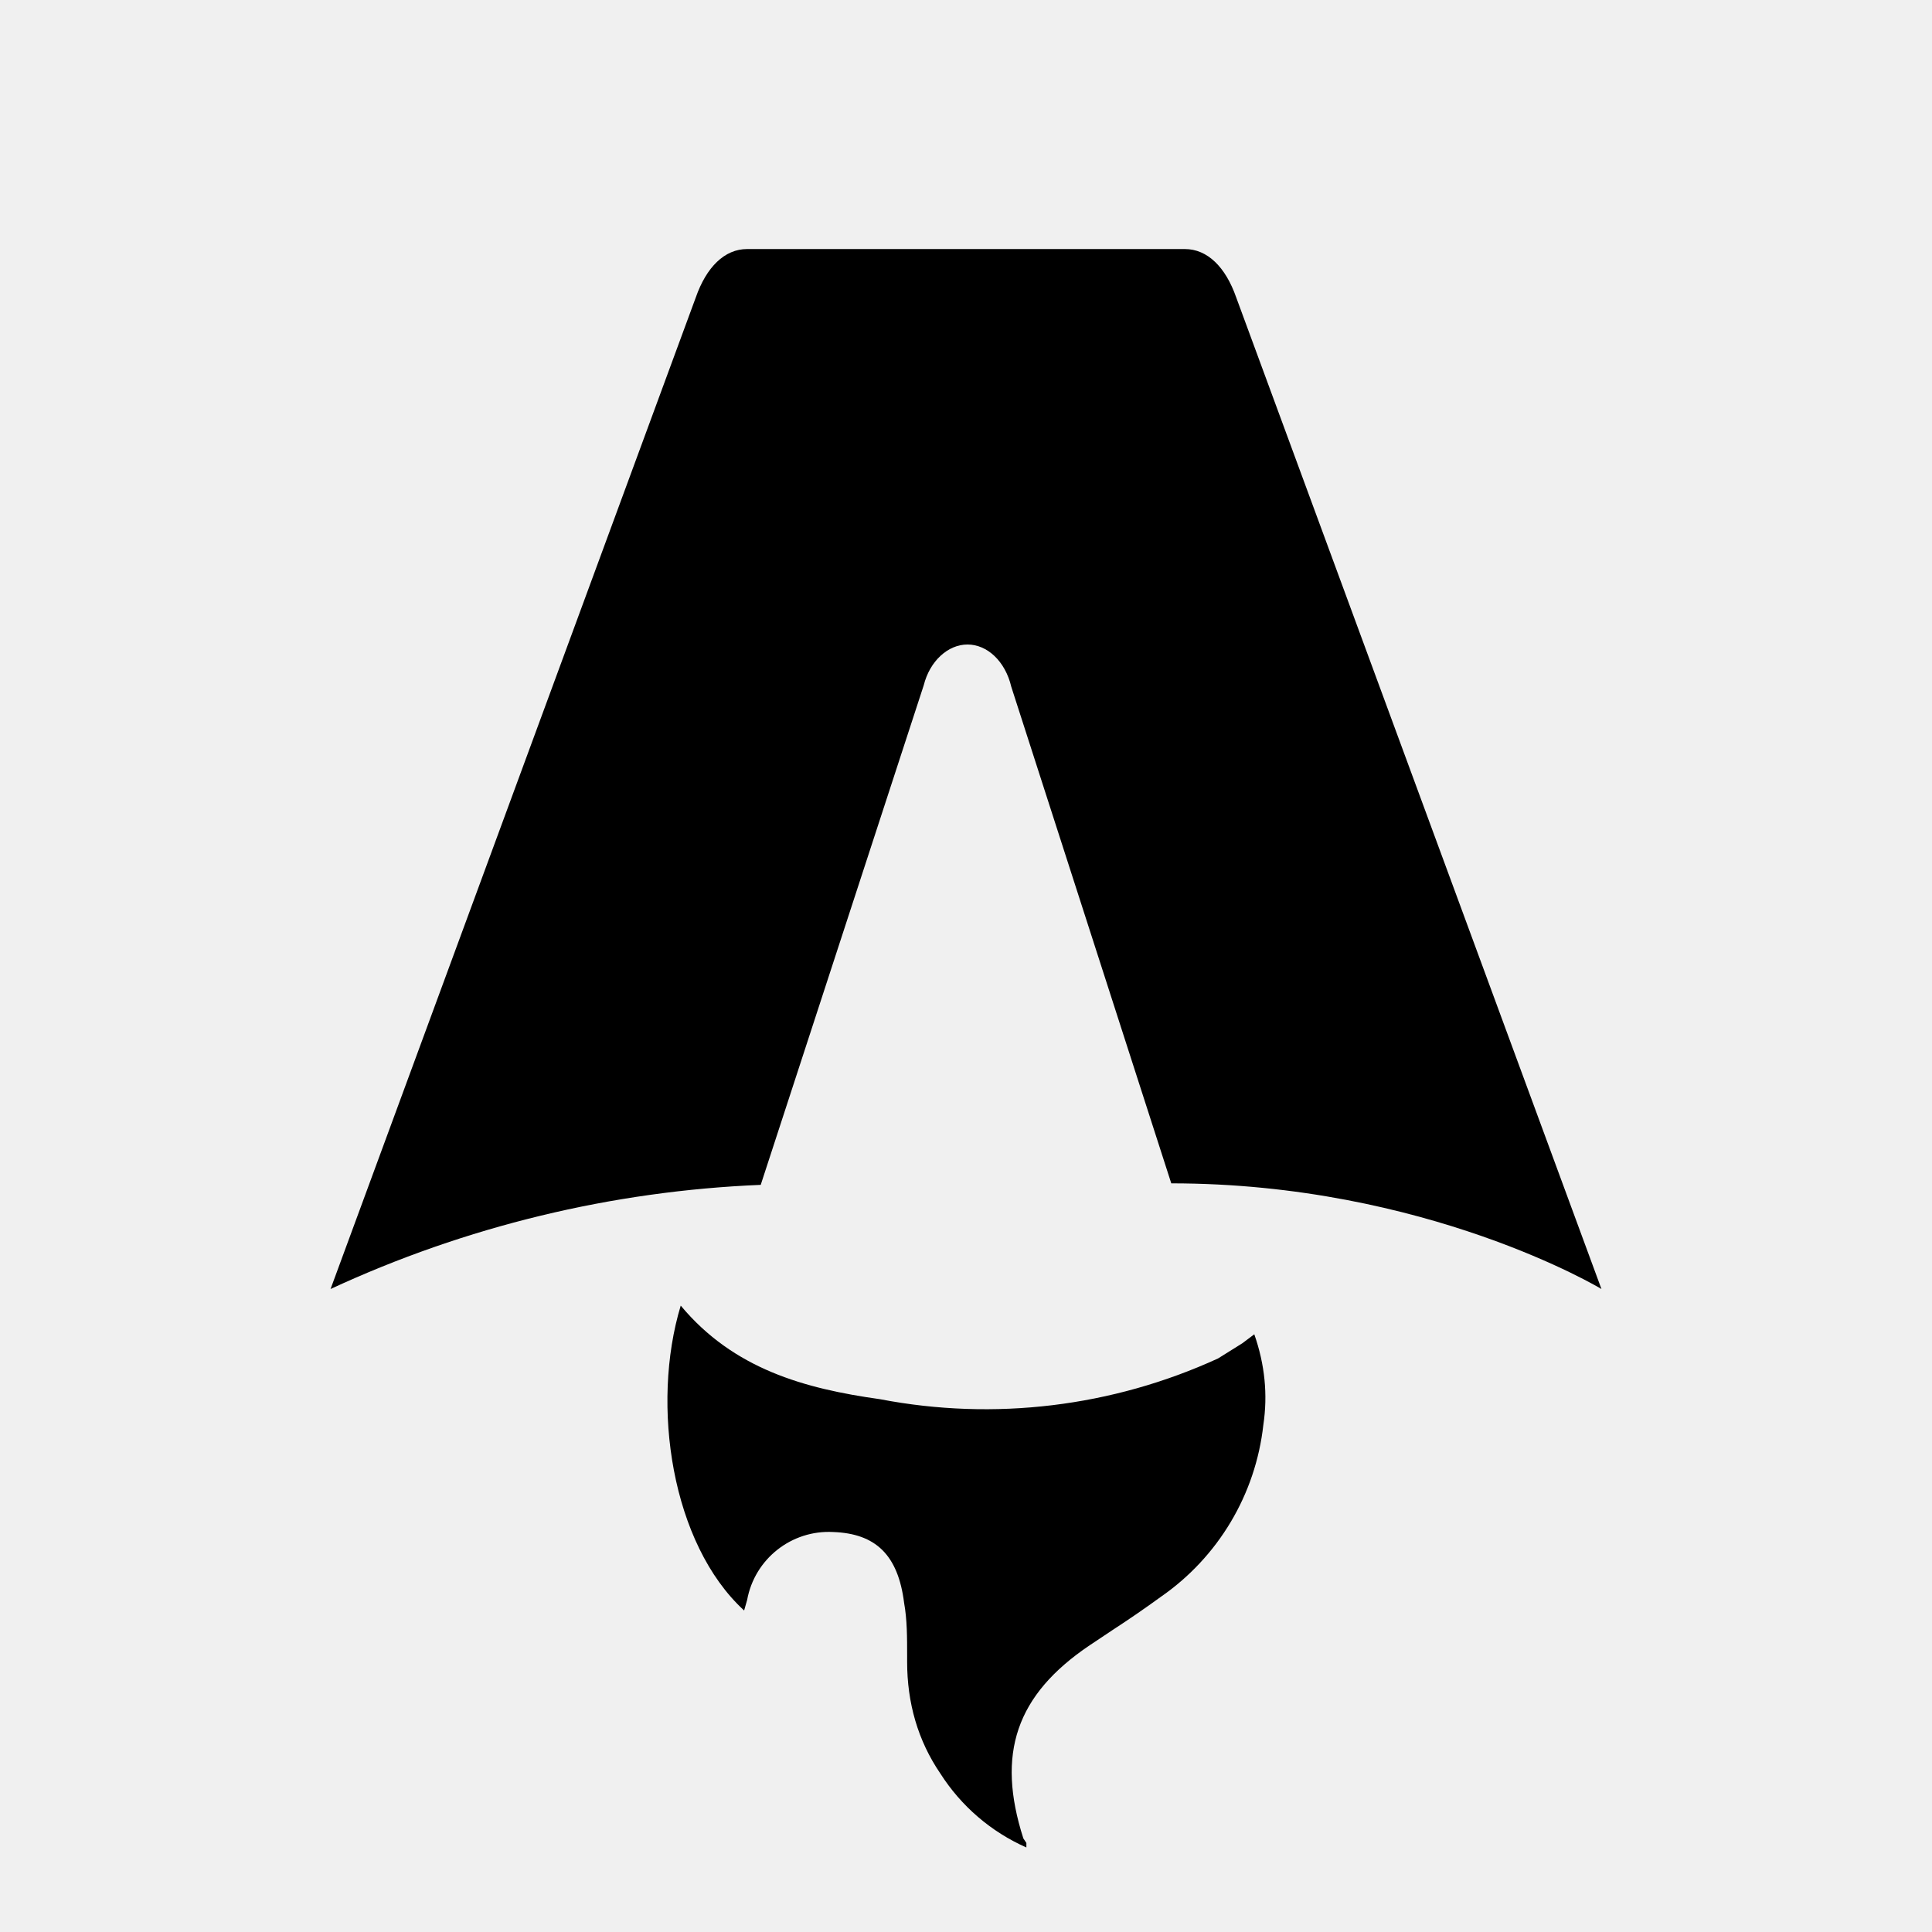
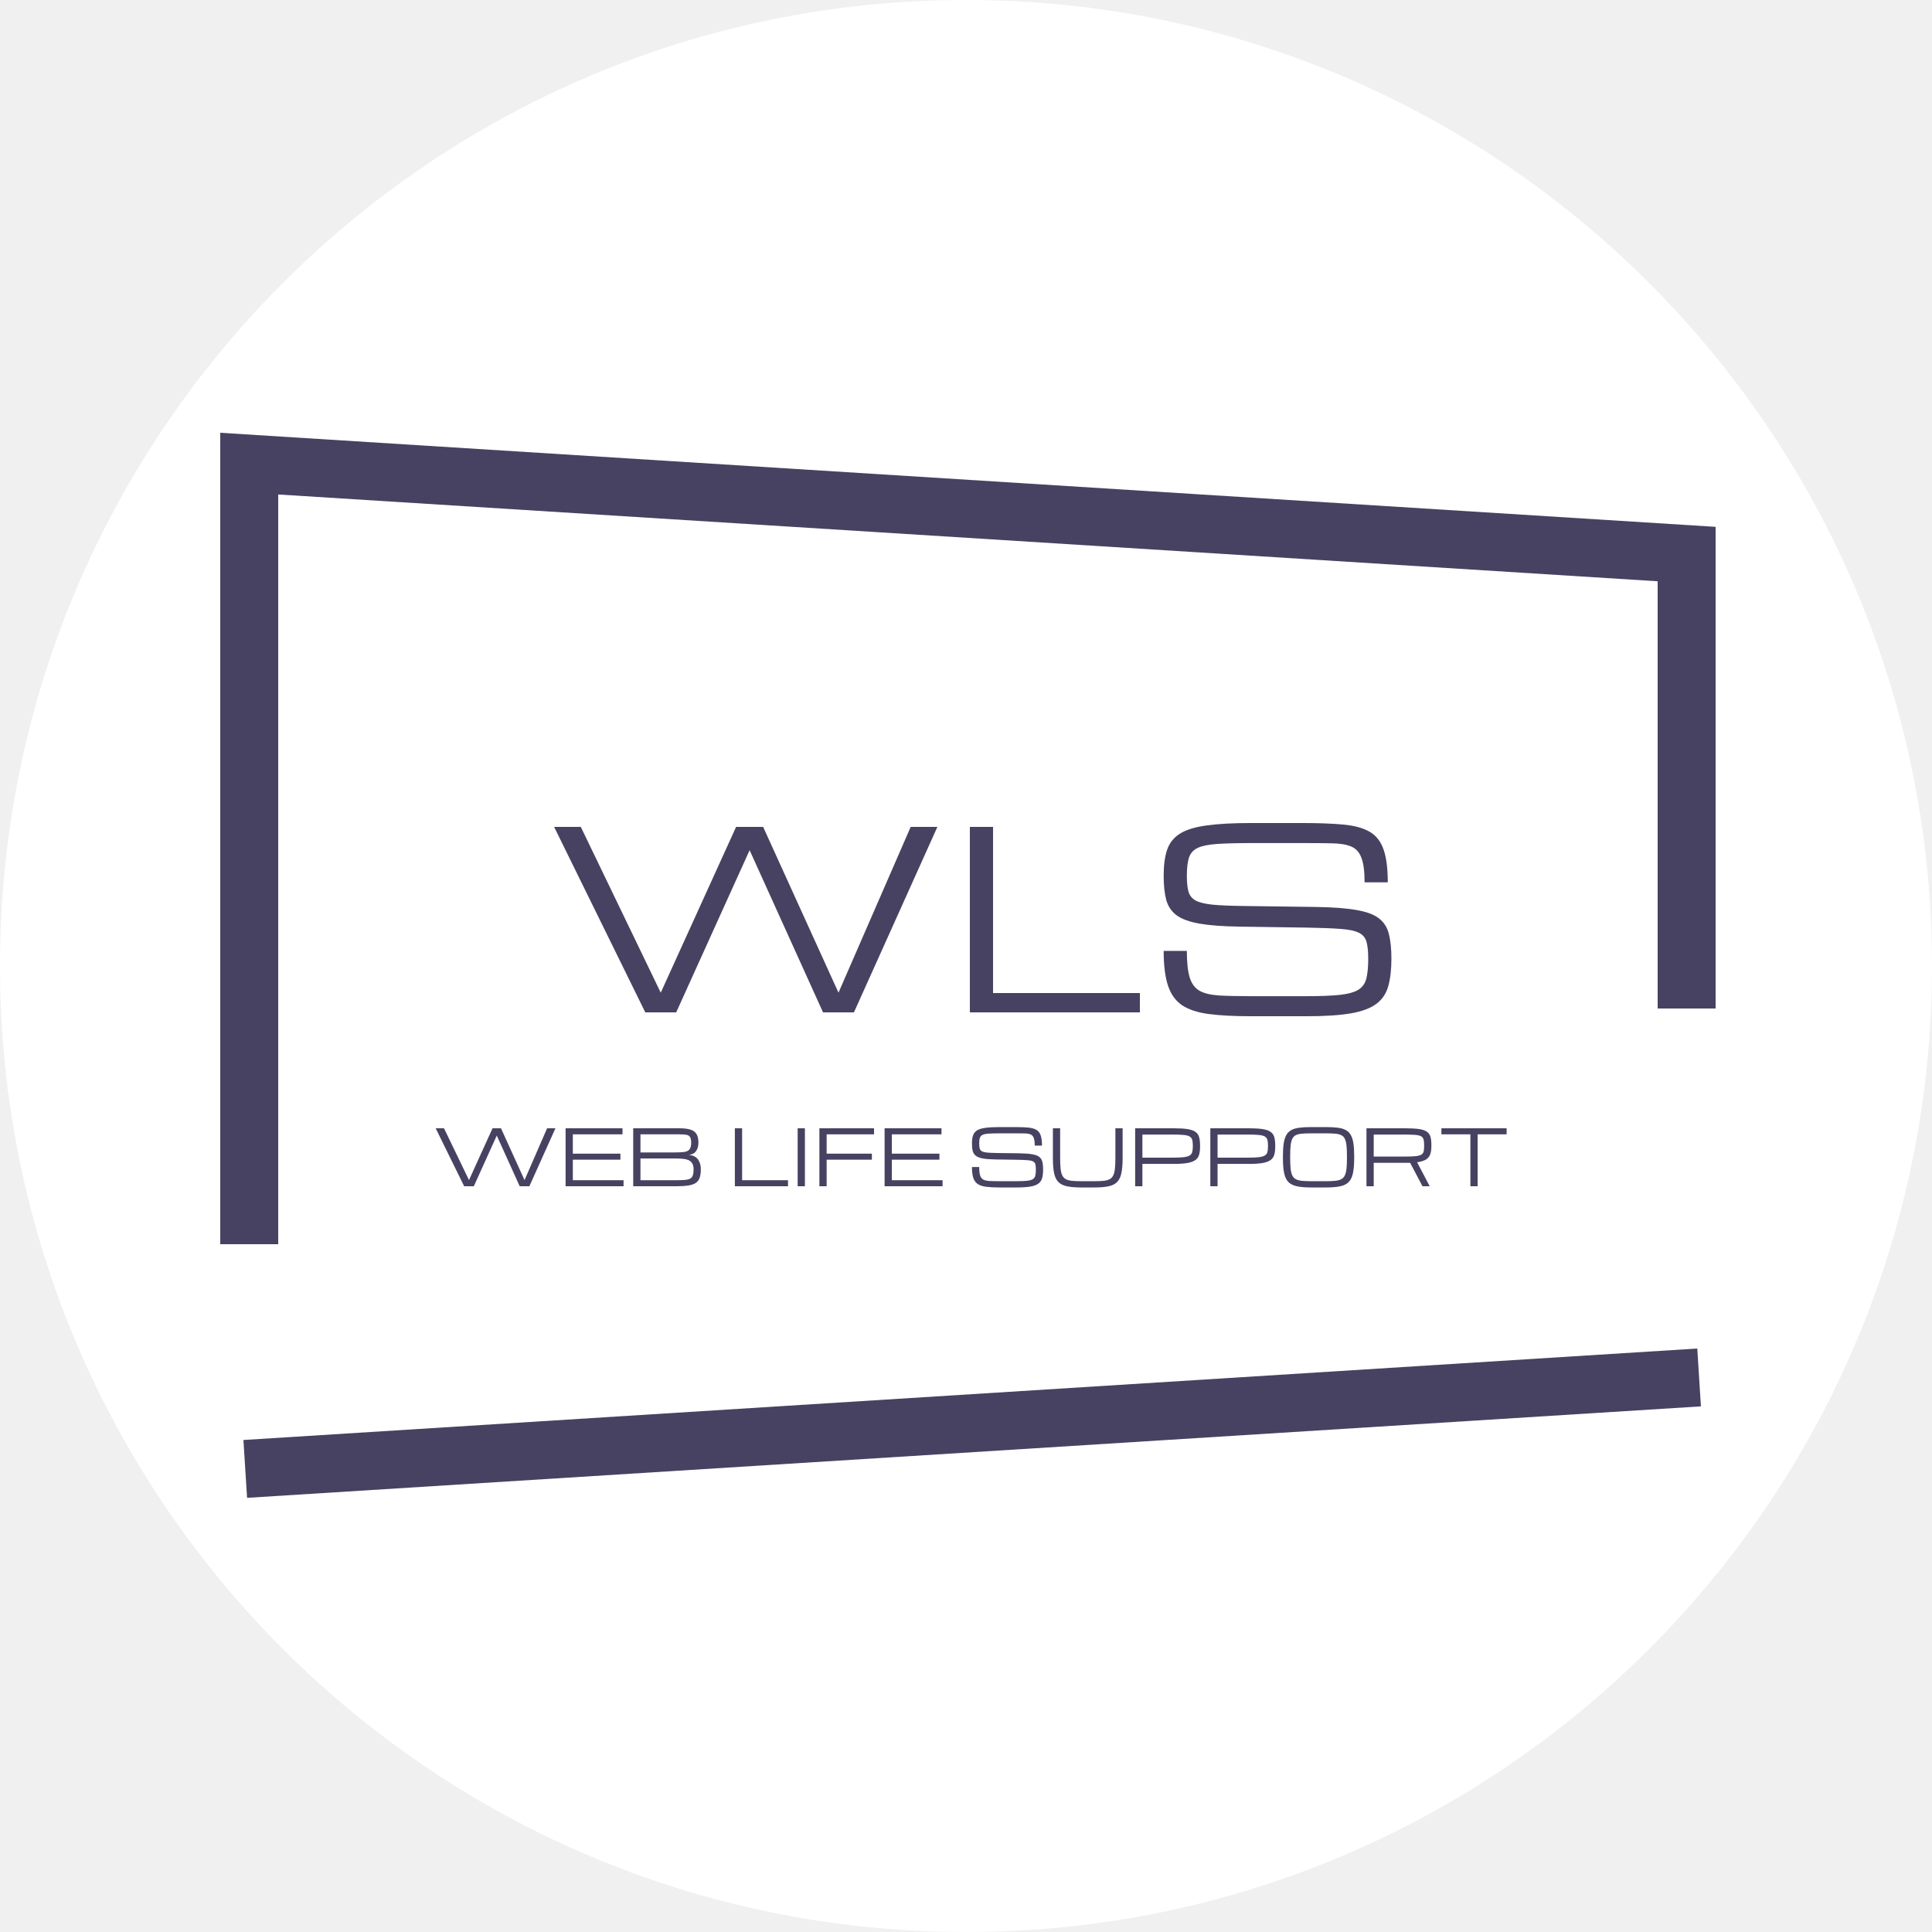
- <svg xmlns="http://www.w3.org/2000/svg" fill="none" viewBox="0 0 128 128">
-   <path d="M50.4 78.5a75.1 75.1 0 0 0-28.5 6.9l24.2-65.7c.7-2 1.9-3.2 3.4-3.2h29c1.5 0 2.7 1.2 3.4 3.2l24.2 65.7s-11.6-7-28.5-7L67 45.5c-.4-1.7-1.6-2.8-2.9-2.8-1.3 0-2.5 1.1-2.9 2.7L50.4 78.5Zm-1.1 28.2Zm-4.2-20.2c-2 6.6-.6 15.8 4.2 20.2a17.5 17.5 0 0 1 .2-.7 5.5 5.5 0 0 1 5.7-4.5c2.8.1 4.3 1.5 4.7 4.7.2 1.1.2 2.3.2 3.5v.4c0 2.7.7 5.2 2.2 7.4a13 13 0 0 0 5.7 4.9v-.3l-.2-.3c-1.8-5.6-.5-9.5 4.4-12.8l1.5-1a73 73 0 0 0 3.2-2.2 16 16 0 0 0 6.8-11.4c.3-2 .1-4-.6-6l-.8.6-1.6 1a37 37 0 0 1-22.4 2.7c-5-.7-9.7-2-13.2-6.2Z" />
-   <style>
-         path { fill: #000; }
-         @media (prefers-color-scheme: dark) {
-             path { fill: #FFF; }
-         }
-     </style>
+ <svg xmlns="http://www.w3.org/2000/svg" width="180" height="180" viewBox="0 0 180 180" fill="none">
+   <path d="M180 90C180 139.706 139.706 180 90 180C40.294 180 0 139.706 0 90C0 40.294 40.294 0 90 0C139.706 0 180 40.294 180 90Z" fill="white" />
+   <path d="M25.92 46.07L154.44 54.156V93.959H159.84V49.085L20.52 40.32V115.919H25.92V46.07Z" fill="#474261" />
+   <path d="M22.68 134.161L158.132 125.639L158.471 131.028L23.019 139.55L22.68 134.161Z" fill="#474261" />
+   <path d="M51.626 77.04L60.12 94.32H63L69.84 79.211L76.68 94.32H79.56L87.334 77.04H84.847L78.12 92.486L71.1 77.04H68.58L61.56 92.486L54.112 77.04H51.626Z" fill="#474261" />
+   <path d="M90.36 77.04V94.32H106.2V92.52H92.52V77.04H90.36Z" fill="#474261" />
+   <path d="M127.316 87.75C127.421 88.132 127.474 88.657 127.474 89.325C127.474 90.075 127.418 90.679 127.305 91.136C127.2 91.594 126.96 91.946 126.585 92.194C126.21 92.434 125.633 92.599 124.853 92.689C124.073 92.771 123.011 92.812 121.669 92.812H116.516C115.316 92.812 114.326 92.79 113.546 92.745C112.774 92.692 112.17 92.543 111.735 92.295C111.308 92.04 111.008 91.624 110.835 91.046C110.663 90.469 110.576 89.651 110.576 88.594H108.416C108.416 89.944 108.551 91.024 108.821 91.834C109.091 92.644 109.534 93.255 110.149 93.668C110.771 94.073 111.604 94.343 112.646 94.478C113.689 94.612 114.979 94.68 116.516 94.68H121.781C123.469 94.68 124.83 94.59 125.865 94.41C126.9 94.23 127.691 93.934 128.239 93.521C128.786 93.109 129.154 92.561 129.341 91.879C129.536 91.189 129.634 90.338 129.634 89.325C129.634 88.395 129.555 87.626 129.398 87.019C129.248 86.404 128.936 85.916 128.464 85.556C127.999 85.196 127.294 84.938 126.349 84.78C125.411 84.615 124.155 84.521 122.58 84.499L115.875 84.409C114.645 84.394 113.674 84.353 112.961 84.285C112.249 84.21 111.72 84.079 111.375 83.891C111.038 83.696 110.82 83.415 110.723 83.047C110.625 82.68 110.576 82.192 110.576 81.585C110.576 80.865 110.644 80.299 110.779 79.886C110.921 79.474 111.199 79.174 111.611 78.986C112.024 78.799 112.631 78.679 113.434 78.626C114.244 78.574 115.32 78.547 116.663 78.547H121.365C122.468 78.547 123.39 78.555 124.133 78.57C124.875 78.585 125.464 78.686 125.899 78.874C126.341 79.061 126.656 79.414 126.844 79.931C127.039 80.441 127.136 81.199 127.136 82.204H129.296C129.296 80.906 129.165 79.886 128.903 79.144C128.648 78.401 128.22 77.854 127.62 77.501C127.02 77.149 126.21 76.924 125.19 76.826C124.17 76.729 122.895 76.68 121.365 76.68H116.55C114.863 76.68 113.486 76.755 112.421 76.905C111.356 77.047 110.531 77.299 109.946 77.659C109.369 78.019 108.968 78.517 108.743 79.155C108.525 79.793 108.416 80.603 108.416 81.585C108.416 82.485 108.495 83.235 108.653 83.835C108.818 84.435 109.14 84.915 109.62 85.275C110.1 85.627 110.809 85.886 111.746 86.051C112.684 86.216 113.925 86.31 115.47 86.332L121.725 86.422C123.068 86.445 124.125 86.486 124.898 86.546C125.67 86.599 126.24 86.719 126.608 86.906C126.975 87.086 127.211 87.368 127.316 87.75Z" fill="#474261" />
+   <path d="M43.245 110.52L40.591 105.12H41.368L43.695 109.947L45.889 105.12H46.676L48.87 109.947L50.972 105.12H51.749L49.32 110.52H48.42L46.282 105.799L44.145 110.52H43.245Z" fill="#474261" />
+   <path d="M52.695 110.52V105.12H57.997V105.683H53.37V107.483H57.803V108.045H53.37V109.958H58.095V110.52H52.695Z" fill="#474261" />
+   <path fill-rule="evenodd" clip-rule="evenodd" d="M58.995 110.52V105.12H63.298C63.706 105.12 64.04 105.159 64.3 105.236C64.563 105.311 64.756 105.446 64.88 105.64C65.007 105.833 65.07 106.106 65.07 106.459C65.07 106.778 64.996 107.042 64.849 107.25C64.701 107.459 64.475 107.574 64.17 107.595C64.568 107.635 64.856 107.778 65.031 108.024C65.207 108.268 65.295 108.575 65.295 108.945C65.295 109.266 65.257 109.53 65.183 109.736C65.11 109.942 64.987 110.103 64.813 110.218C64.64 110.33 64.404 110.409 64.107 110.453C63.811 110.498 63.442 110.52 62.999 110.52H58.995ZM59.67 107.37H62.816C63.18 107.37 63.477 107.357 63.709 107.331C63.941 107.306 64.114 107.229 64.226 107.103C64.339 106.976 64.395 106.762 64.395 106.459C64.395 106.223 64.361 106.049 64.293 105.939C64.227 105.829 64.115 105.759 63.956 105.728C63.796 105.698 63.577 105.683 63.298 105.683H59.67V107.37ZM59.67 109.958H62.999C63.32 109.958 63.585 109.949 63.794 109.933C64.005 109.916 64.17 109.877 64.29 109.813C64.411 109.75 64.497 109.65 64.546 109.515C64.595 109.376 64.62 109.186 64.62 108.945C64.62 108.697 64.573 108.503 64.479 108.365C64.388 108.227 64.259 108.127 64.093 108.066C63.929 108.005 63.738 107.968 63.52 107.954C63.302 107.94 63.067 107.933 62.816 107.933H59.67V109.958Z" fill="#474261" />
+   <path d="M68.466 110.52V105.12H69.141V109.958H73.416V110.52H68.466Z" fill="#474261" />
+   <path d="M74.316 110.52V105.12H74.991V110.52H74.316Z" fill="#474261" />
+   <path d="M76.341 110.52V105.12H81.432V105.683H77.016V107.483H81.231V108.045H77.016V110.52H76.341Z" fill="#474261" />
+   <path d="M82.416 110.52V105.12H87.718V105.683H83.091V107.483H87.524V108.045H83.091V109.958H87.816V110.52H82.416Z" fill="#474261" />
+   <path d="M96.51 108.959C96.51 108.75 96.494 108.586 96.461 108.467C96.428 108.347 96.354 108.259 96.24 108.203C96.125 108.145 95.947 108.107 95.705 108.091C95.464 108.072 95.133 108.059 94.714 108.052L92.759 108.024C92.276 108.017 91.888 107.988 91.595 107.936C91.302 107.884 91.081 107.804 90.931 107.693C90.781 107.581 90.68 107.431 90.629 107.243C90.579 107.056 90.555 106.822 90.555 106.54C90.555 106.233 90.589 105.98 90.657 105.781C90.727 105.582 90.852 105.426 91.033 105.313C91.216 105.201 91.474 105.122 91.806 105.078C92.139 105.031 92.569 105.008 93.097 105.008H94.601C95.079 105.008 95.478 105.023 95.797 105.053C96.115 105.084 96.368 105.154 96.556 105.264C96.743 105.374 96.877 105.545 96.957 105.777C97.039 106.009 97.08 106.328 97.08 106.734H96.405C96.405 106.42 96.374 106.183 96.313 106.024C96.255 105.862 96.156 105.752 96.018 105.693C95.882 105.634 95.698 105.603 95.466 105.598C95.234 105.593 94.946 105.591 94.601 105.591H93.132C92.712 105.591 92.376 105.599 92.123 105.616C91.872 105.632 91.682 105.67 91.553 105.728C91.424 105.787 91.338 105.881 91.293 106.009C91.251 106.138 91.23 106.315 91.23 106.54C91.23 106.73 91.245 106.883 91.275 106.997C91.306 107.112 91.374 107.2 91.479 107.261C91.587 107.32 91.752 107.361 91.975 107.384C92.198 107.405 92.501 107.418 92.886 107.423L94.981 107.451C95.473 107.458 95.866 107.487 96.159 107.539C96.454 107.588 96.674 107.669 96.82 107.781C96.967 107.894 97.064 108.046 97.111 108.238C97.161 108.428 97.185 108.668 97.185 108.959C97.185 109.275 97.155 109.541 97.094 109.757C97.035 109.97 96.92 110.141 96.749 110.27C96.578 110.399 96.331 110.492 96.007 110.548C95.684 110.604 95.259 110.633 94.731 110.633H93.086C92.606 110.633 92.202 110.611 91.877 110.569C91.551 110.527 91.291 110.443 91.096 110.316C90.904 110.187 90.766 109.996 90.681 109.743C90.597 109.49 90.555 109.152 90.555 108.731H91.23C91.23 109.061 91.257 109.316 91.311 109.497C91.365 109.677 91.458 109.808 91.592 109.887C91.728 109.965 91.916 110.011 92.158 110.028C92.402 110.042 92.711 110.049 93.086 110.049H94.696C95.116 110.049 95.447 110.036 95.691 110.01C95.935 109.982 96.115 109.931 96.233 109.856C96.35 109.778 96.425 109.668 96.457 109.525C96.493 109.382 96.51 109.193 96.51 108.959Z" fill="#474261" />
+   <path d="M100.708 110.633C100.181 110.633 99.747 110.596 99.407 110.524C99.067 110.453 98.801 110.322 98.609 110.13C98.419 109.938 98.286 109.661 98.208 109.3C98.133 108.939 98.096 108.469 98.096 107.89V105.12H98.771V107.89C98.771 108.289 98.785 108.619 98.813 108.882C98.841 109.144 98.894 109.354 98.971 109.511C99.049 109.668 99.159 109.785 99.302 109.863C99.447 109.94 99.635 109.99 99.864 110.014C100.094 110.037 100.375 110.049 100.708 110.049H101.981C102.316 110.049 102.597 110.037 102.824 110.014C103.054 109.99 103.24 109.94 103.383 109.863C103.529 109.785 103.64 109.668 103.717 109.511C103.795 109.354 103.847 109.144 103.875 108.882C103.904 108.619 103.918 108.289 103.918 107.89V105.12H104.593V107.89C104.593 108.469 104.554 108.939 104.477 109.3C104.402 109.661 104.268 109.938 104.076 110.13C103.886 110.322 103.621 110.453 103.281 110.524C102.941 110.596 102.508 110.633 101.981 110.633H100.708Z" fill="#474261" />
+   <path fill-rule="evenodd" clip-rule="evenodd" d="M105.76 110.52V105.12H109.374C109.901 105.12 110.325 105.146 110.647 105.197C110.97 105.249 111.215 105.336 111.381 105.458C111.548 105.577 111.66 105.74 111.719 105.946C111.777 106.15 111.807 106.404 111.807 106.709V106.85C111.807 107.14 111.776 107.388 111.715 107.591C111.657 107.793 111.542 107.956 111.371 108.08C111.2 108.204 110.952 108.296 110.629 108.354C110.306 108.411 109.88 108.439 109.353 108.439H106.435V110.52H105.76ZM111.132 106.709C111.132 106.486 111.111 106.308 111.068 106.175C111.026 106.041 110.942 105.94 110.815 105.872C110.689 105.804 110.5 105.76 110.249 105.739C109.999 105.715 109.663 105.704 109.244 105.704H106.435V107.855H109.244C109.663 107.855 109.999 107.842 110.249 107.816C110.5 107.788 110.689 107.739 110.815 107.669C110.942 107.596 111.026 107.494 111.068 107.363C111.111 107.229 111.132 107.058 111.132 106.85V106.709Z" fill="#474261" />
+   <path fill-rule="evenodd" clip-rule="evenodd" d="M112.763 110.52V105.12H116.377C116.904 105.12 117.329 105.146 117.65 105.197C117.973 105.249 118.218 105.336 118.384 105.458C118.551 105.577 118.663 105.74 118.722 105.946C118.781 106.15 118.81 106.404 118.81 106.709V106.85C118.81 107.14 118.779 107.388 118.718 107.591C118.66 107.793 118.545 107.956 118.374 108.08C118.203 108.204 117.956 108.296 117.632 108.354C117.309 108.411 116.883 108.439 116.356 108.439H113.438V110.52H112.763ZM118.135 106.709C118.135 106.486 118.114 106.308 118.072 106.175C118.029 106.041 117.945 105.94 117.818 105.872C117.692 105.804 117.503 105.76 117.252 105.739C117.002 105.715 116.666 105.704 116.247 105.704H113.438V107.855H116.247C116.666 107.855 117.002 107.842 117.252 107.816C117.503 107.788 117.692 107.739 117.818 107.669C117.945 107.596 118.029 107.494 118.072 107.363C118.114 107.229 118.135 107.058 118.135 106.85V106.709Z" fill="#474261" />
+   <path fill-rule="evenodd" clip-rule="evenodd" d="M122.139 110.633C121.612 110.633 121.178 110.596 120.838 110.524C120.499 110.453 120.233 110.322 120.04 110.13C119.85 109.938 119.717 109.661 119.64 109.3C119.565 108.939 119.527 108.469 119.527 107.89V107.75C119.527 107.272 119.55 106.871 119.597 106.547C119.644 106.222 119.725 105.957 119.84 105.753C119.955 105.549 120.111 105.393 120.308 105.285C120.507 105.177 120.756 105.105 121.056 105.067C121.356 105.027 121.717 105.008 122.139 105.008H123.556C123.978 105.008 124.339 105.027 124.639 105.067C124.939 105.105 125.187 105.177 125.384 105.285C125.583 105.393 125.74 105.549 125.855 105.753C125.97 105.957 126.051 106.222 126.098 106.547C126.145 106.871 126.168 107.272 126.168 107.75V107.89C126.168 108.469 126.129 108.939 126.052 109.3C125.977 109.661 125.843 109.938 125.651 110.13C125.461 110.322 125.197 110.453 124.857 110.524C124.517 110.596 124.083 110.633 123.556 110.633H122.139ZM122.139 110.049H123.556C123.891 110.049 124.174 110.037 124.403 110.014C124.633 109.99 124.819 109.94 124.962 109.863C125.108 109.785 125.218 109.668 125.293 109.511C125.37 109.354 125.423 109.144 125.451 108.882C125.479 108.619 125.493 108.289 125.493 107.89V107.75C125.493 107.337 125.479 106.997 125.451 106.73C125.423 106.463 125.37 106.252 125.293 106.097C125.218 105.943 125.108 105.83 124.962 105.76C124.819 105.687 124.633 105.641 124.403 105.623C124.174 105.602 123.891 105.591 123.556 105.591H122.139C121.804 105.591 121.522 105.602 121.292 105.623C121.062 105.641 120.875 105.687 120.729 105.76C120.586 105.83 120.476 105.943 120.399 106.097C120.324 106.252 120.272 106.463 120.244 106.73C120.216 106.997 120.202 107.337 120.202 107.75V107.89C120.202 108.289 120.216 108.619 120.244 108.882C120.272 109.144 120.324 109.354 120.399 109.511C120.476 109.668 120.586 109.785 120.729 109.863C120.875 109.94 121.062 109.99 121.292 110.014C121.522 110.037 121.804 110.049 122.139 110.049Z" fill="#474261" />
+   <path fill-rule="evenodd" clip-rule="evenodd" d="M127.311 105.12H130.925C131.452 105.12 131.876 105.143 132.197 105.19C132.521 105.237 132.766 105.318 132.932 105.433C133.099 105.548 133.211 105.705 133.27 105.904C133.328 106.103 133.358 106.355 133.358 106.66V106.8C133.358 107.082 133.324 107.324 133.256 107.528C133.19 107.73 133.062 107.894 132.872 108.02C132.683 108.145 132.401 108.233 132.029 108.284L133.203 110.52H132.528L131.378 108.333C131.357 108.334 131.335 108.335 131.313 108.336C131.286 108.336 131.259 108.337 131.231 108.337H127.986V110.52H127.311V105.12ZM127.986 107.753H130.97C131.371 107.753 131.686 107.74 131.916 107.715C132.148 107.686 132.318 107.638 132.426 107.57C132.536 107.502 132.606 107.406 132.637 107.282C132.667 107.158 132.683 106.997 132.683 106.8V106.66C132.683 106.437 132.661 106.261 132.619 106.133C132.577 106.004 132.493 105.909 132.366 105.848C132.24 105.787 132.051 105.748 131.8 105.732C131.549 105.713 131.214 105.704 130.795 105.704H127.986V107.753Z" fill="#474261" />
+   <path d="M136.993 110.52V105.683H134.293V105.12H140.368V105.683H137.668V110.52H136.993Z" fill="#474261" />
</svg>
